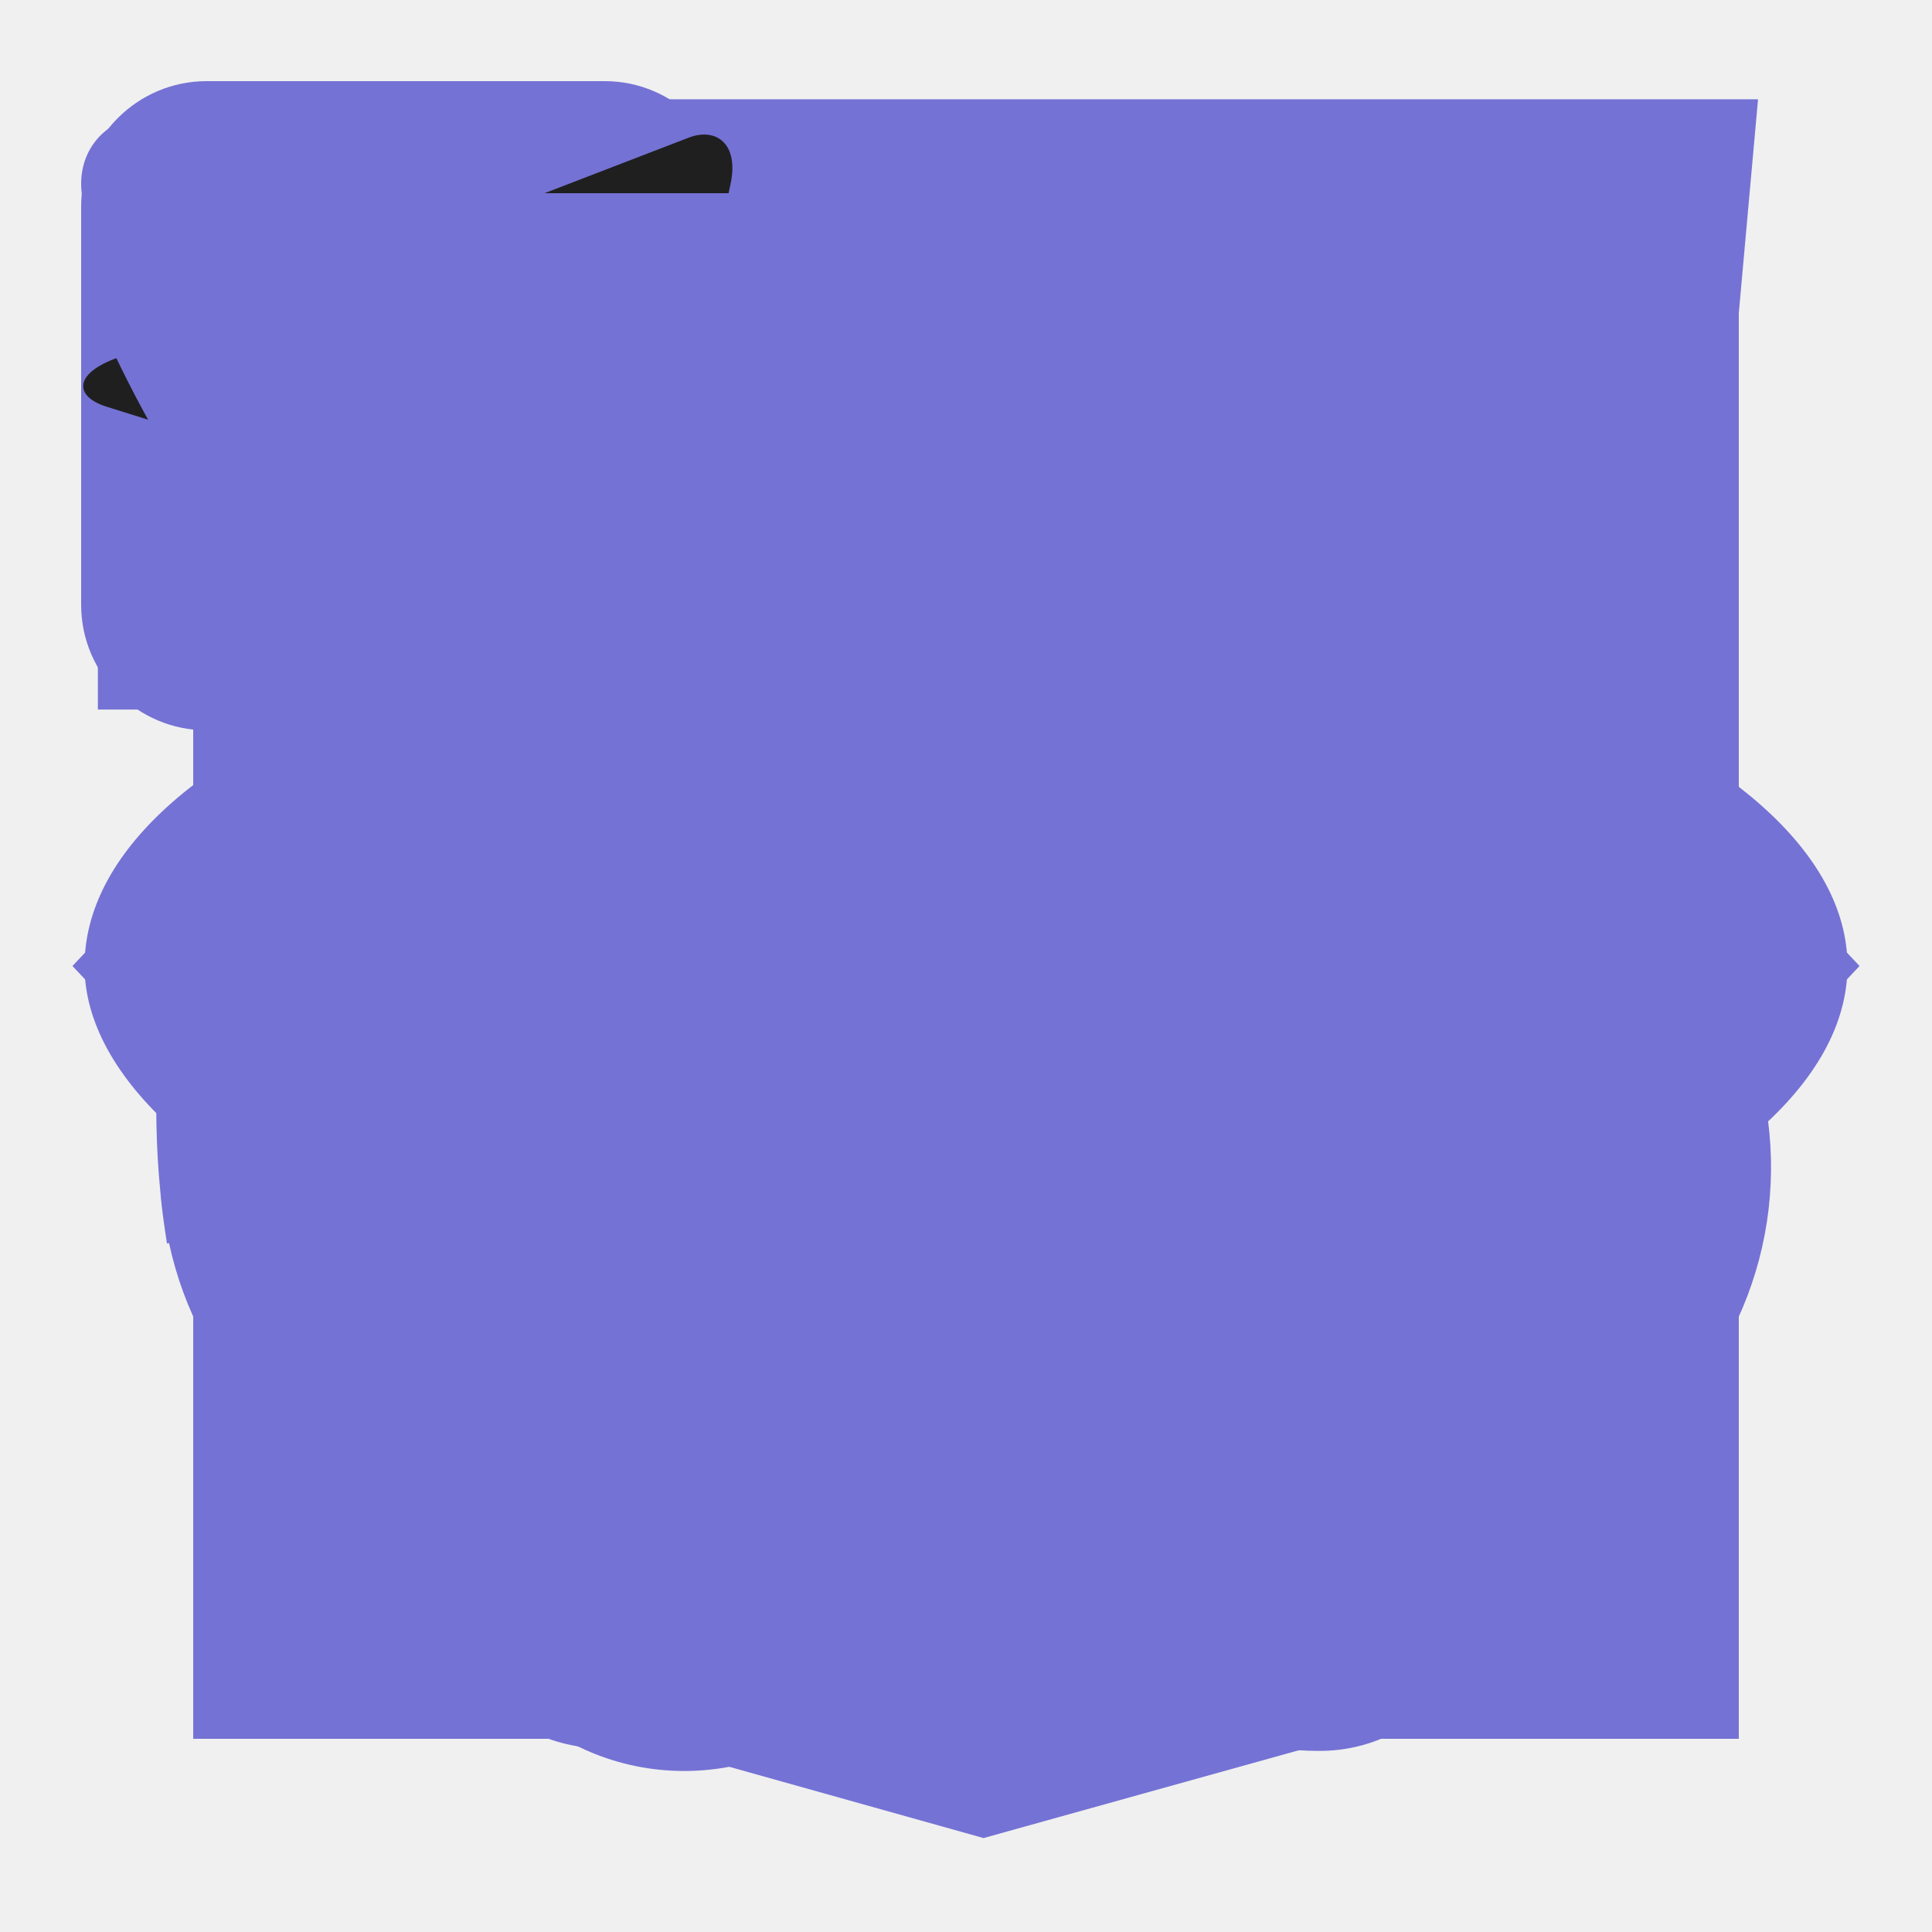
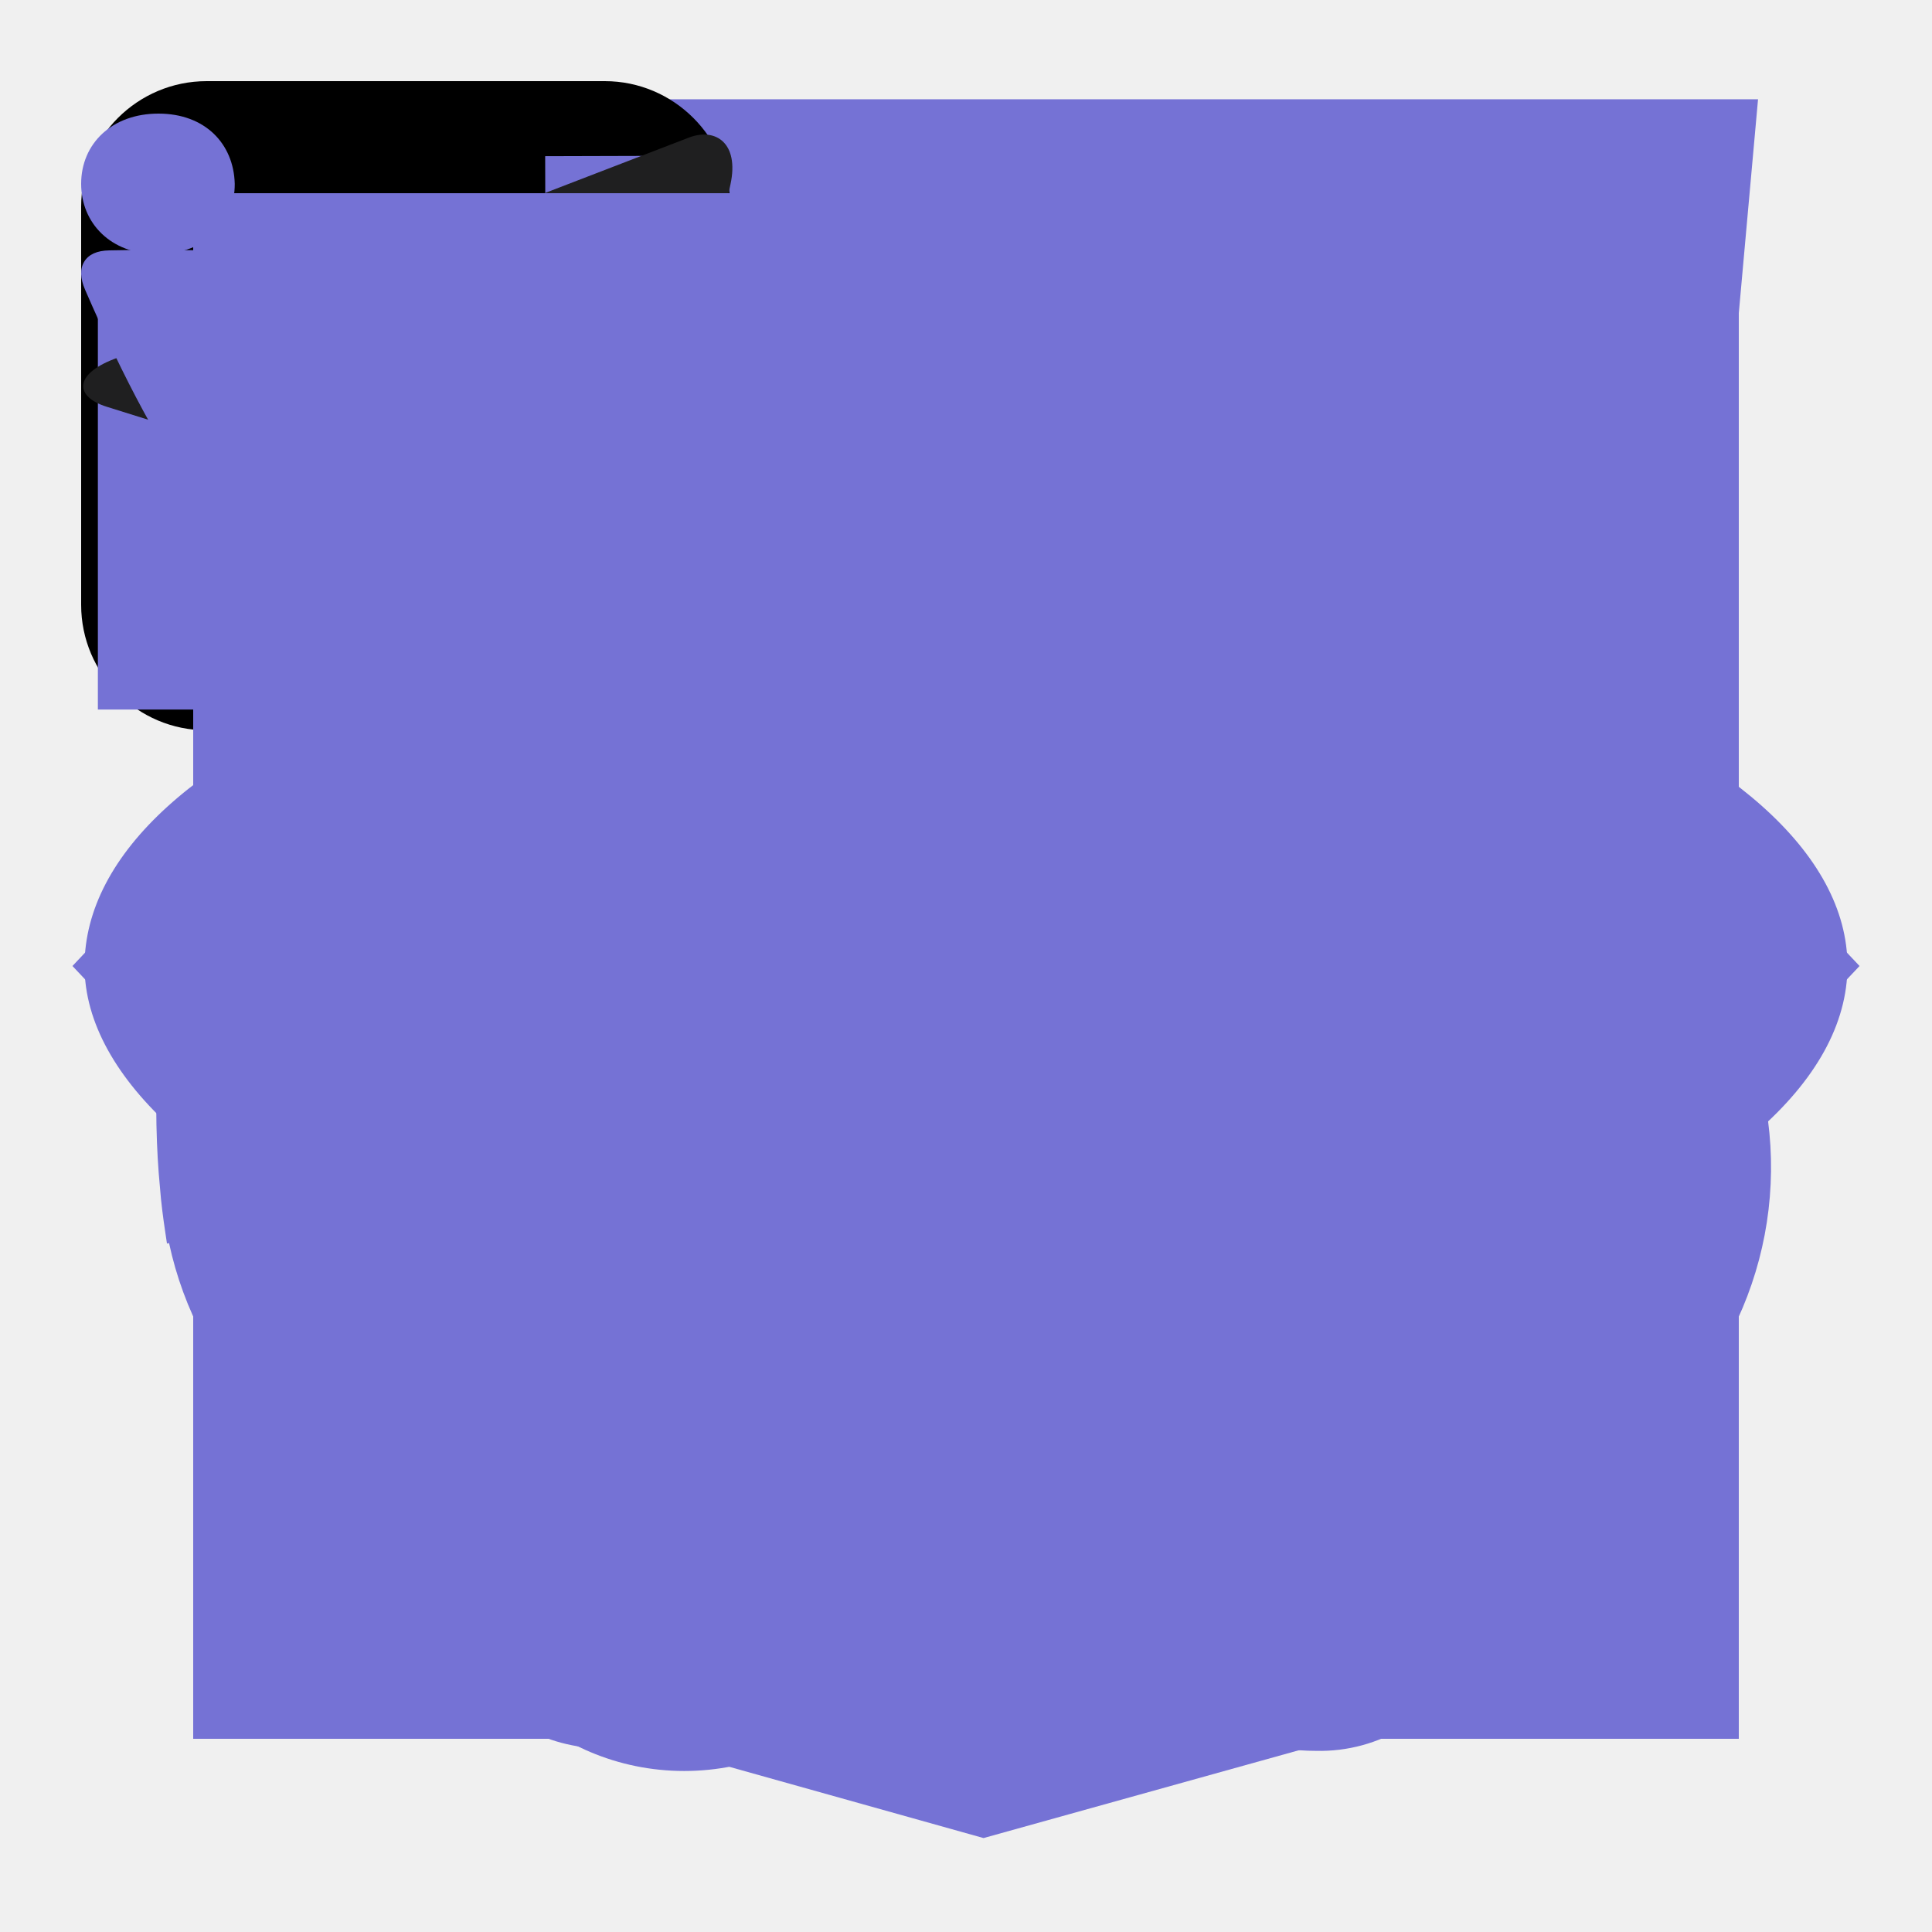
<svg xmlns="http://www.w3.org/2000/svg" width="50" height="50" viewBox="0 0 50 50" fill="none">
  <g id="code">
    <path fill-rule="evenodd" clip-rule="evenodd" d="M18.312 42.065L27.262 6.688L31.438 7.872L22.488 43.312L18.312 42.065Z" fill="#7572D5" />
    <path fill-rule="evenodd" clip-rule="evenodd" d="M13.502 12.688L16.562 15.928L7.995 25L16.562 34.072L13.502 37.312L1.875 25L13.502 12.688Z" fill="#7572D5" />
    <path fill-rule="evenodd" clip-rule="evenodd" d="M36.498 12.688L33.438 15.928L42.005 25L33.438 34.072L36.498 37.312L48.125 25L36.498 12.688Z" fill="#7572D5" />
  </g>
  <g id="css">
    <path d="M38.051 10.844L12.946 10.838L13.351 15.755L32.638 15.758L32.152 20.85H19.503L19.961 25.674H31.736L31.039 32.281L25.497 33.789L19.866 32.27L19.508 28.313H14.536L15.088 35.541L25.497 38.734L35.731 35.865L38.049 10.845L38.051 10.844ZM5.498 2.569H45.498L41.86 43L25.454 47.569L9.14 42.997L5.498 2.569Z" fill="#7572D5" />
  </g>
  <g id="figma">
    <path d="M17.708 4.167C14.257 4.167 11.458 6.965 11.458 10.417C11.458 13.868 14.257 16.667 17.708 16.667H32.292C35.743 16.667 38.542 13.868 38.542 10.417C38.542 6.965 35.743 4.167 32.292 4.167H17.708Z" fill="#7572D5" />
    <path d="M32.292 18.75C28.84 18.75 26.042 21.548 26.042 25C26.042 28.452 28.84 31.25 32.292 31.25C35.744 31.25 38.542 28.452 38.542 25C38.542 21.548 35.744 18.75 32.292 18.75Z" fill="#7572D5" />
    <path d="M11.458 25C11.458 21.548 14.257 18.75 17.708 18.75H23.958V31.25H17.708C14.257 31.25 11.458 28.452 11.458 25Z" fill="#7572D5" />
    <path d="M17.708 33.333C14.257 33.333 11.458 36.132 11.458 39.583C11.458 43.035 14.257 45.833 17.708 45.833C21.16 45.833 23.958 43.035 23.958 39.583V33.333H17.708Z" fill="#7572D5" />
  </g>
  <g id="instagram">
-     <path d="M15.652 2.1H5.348C3.557 2.1 2.1 3.556 2.1 5.347V8.778V15.653C2.1 17.444 3.557 18.9 5.348 18.9H15.652C17.443 18.9 18.9 17.444 18.9 15.653V8.771V5.341C18.893 3.556 17.437 2.1 15.652 2.1ZM16.583 4.035H16.957V4.403V6.882L14.116 6.889L14.109 4.042L16.583 4.035ZM8.098 8.771C8.636 8.03 9.509 7.538 10.493 7.538C11.478 7.538 12.351 8.024 12.889 8.771C13.243 9.257 13.447 9.854 13.447 10.497C13.447 12.124 12.121 13.455 10.487 13.455C8.853 13.455 7.54 12.124 7.54 10.497C7.54 9.854 7.75 9.257 8.098 8.771ZM17.259 15.646C17.259 16.532 16.538 17.253 15.652 17.253H5.348C4.463 17.253 3.741 16.532 3.741 15.646V8.771H6.247C6.031 9.303 5.906 9.887 5.906 10.497C5.906 13.029 7.967 15.089 10.5 15.089C13.033 15.089 15.094 13.029 15.094 10.497C15.094 9.887 14.969 9.303 14.752 8.771H17.259V15.646Z" fill="#7572D5" />
+     <path d="M15.652 2.1H5.348C3.557 2.1 2.1 3.556 2.1 5.347V8.778V15.653C2.1 17.444 3.557 18.9 5.348 18.9H15.652C17.443 18.9 18.9 17.444 18.9 15.653V8.771V5.341C18.893 3.556 17.437 2.1 15.652 2.1ZM16.583 4.035H16.957V4.403V6.882L14.116 6.889L14.109 4.042L16.583 4.035ZM8.098 8.771C8.636 8.03 9.509 7.538 10.493 7.538C11.478 7.538 12.351 8.024 12.889 8.771C13.243 9.257 13.447 9.854 13.447 10.497C13.447 12.124 12.121 13.455 10.487 13.455C8.853 13.455 7.54 12.124 7.54 10.497C7.54 9.854 7.75 9.257 8.098 8.771ZM17.259 15.646C17.259 16.532 16.538 17.253 15.652 17.253H5.348C4.463 17.253 3.741 16.532 3.741 15.646V8.771H6.247C6.031 9.303 5.906 9.887 5.906 10.497C5.906 13.029 7.967 15.089 10.5 15.089C13.033 15.089 15.094 13.029 15.094 10.497C15.094 9.887 14.969 9.303 14.752 8.771H17.259V15.646Z" fill="currentColor" />
  </g>
  <g id="linkedin">
    <path d="M5.806 7.886H2.533V18.363H5.806V7.886Z" fill="#7572D5" />
    <path d="M4.101 2.94C2.894 2.94 2.1 3.721 2.1 4.757C2.1 5.774 2.868 6.574 4.055 6.574H4.081C5.314 6.574 6.082 5.768 6.075 4.757C6.049 3.721 5.308 2.94 4.101 2.94Z" fill="#7572D5" />
    <path d="M14.748 7.788C12.871 7.788 11.697 8.811 11.481 9.533V7.886H7.801C7.847 8.759 7.801 18.363 7.801 18.363H11.481V12.701C11.481 12.38 11.468 12.065 11.559 11.842C11.809 11.212 12.353 10.556 13.331 10.556C14.61 10.556 15.187 11.527 15.187 12.944V18.363H18.9V12.537C18.9 9.297 17.076 7.788 14.748 7.788Z" fill="#7572D5" />
  </g>
  <g id="quote">
    <path d="M13.542 20.833C13.077 20.833 12.631 20.904 12.188 20.969C12.331 20.485 12.479 19.994 12.717 19.552C12.954 18.91 13.325 18.354 13.694 17.794C14.002 17.188 14.546 16.777 14.946 16.258C15.365 15.754 15.935 15.419 16.387 15C16.831 14.562 17.413 14.344 17.875 14.035C18.358 13.758 18.779 13.452 19.229 13.306L20.352 12.844L21.34 12.433L20.329 8.396L19.085 8.696C18.688 8.796 18.202 8.912 17.65 9.052C17.085 9.156 16.483 9.442 15.812 9.702C15.15 9.998 14.383 10.198 13.671 10.673C12.954 11.127 12.127 11.506 11.398 12.115C10.692 12.742 9.84 13.285 9.21 14.083C8.523 14.829 7.844 15.613 7.317 16.504C6.706 17.354 6.292 18.288 5.854 19.21C5.458 20.133 5.14 21.077 4.879 21.994C4.385 23.831 4.165 25.577 4.079 27.071C4.008 28.567 4.05 29.81 4.138 30.71C4.169 31.135 4.227 31.548 4.269 31.833L4.321 32.183L4.375 32.171C4.746 33.902 5.599 35.492 6.835 36.759C8.072 38.025 9.642 38.915 11.364 39.327C13.085 39.738 14.888 39.654 16.564 39.083C18.24 38.512 19.72 37.479 20.832 36.103C21.945 34.726 22.646 33.063 22.853 31.305C23.06 29.547 22.765 27.766 22.002 26.169C21.24 24.571 20.04 23.223 18.543 22.278C17.046 21.334 15.312 20.833 13.542 20.833ZM36.458 20.833C35.994 20.833 35.548 20.904 35.104 20.969C35.248 20.485 35.396 19.994 35.633 19.552C35.871 18.91 36.242 18.354 36.61 17.794C36.919 17.188 37.462 16.777 37.862 16.258C38.281 15.754 38.852 15.419 39.304 15C39.748 14.562 40.329 14.344 40.792 14.035C41.275 13.758 41.696 13.452 42.146 13.306L43.269 12.844L44.256 12.433L43.246 8.396L42.002 8.696C41.604 8.796 41.119 8.912 40.567 9.052C40.002 9.156 39.4 9.442 38.729 9.702C38.069 10 37.3 10.198 36.587 10.675C35.871 11.129 35.044 11.508 34.315 12.117C33.608 12.744 32.756 13.287 32.127 14.083C31.44 14.829 30.76 15.613 30.233 16.504C29.623 17.354 29.208 18.288 28.771 19.21C28.375 20.133 28.056 21.077 27.796 21.994C27.302 23.831 27.081 25.577 26.996 27.071C26.925 28.567 26.967 29.81 27.054 30.71C27.085 31.135 27.144 31.548 27.185 31.833L27.238 32.183L27.292 32.171C27.662 33.902 28.515 35.492 29.752 36.759C30.989 38.025 32.559 38.915 34.281 39.327C36.002 39.738 37.805 39.654 39.481 39.083C41.156 38.512 42.636 37.479 43.749 36.103C44.862 34.726 45.563 33.063 45.77 31.305C45.977 29.547 45.682 27.766 44.919 26.169C44.156 24.571 42.957 23.223 41.46 22.278C39.962 21.334 38.228 20.833 36.458 20.833Z" fill="#7572D5" />
  </g>
  <g id="react">
    <g clip-path="url(#clip0_20_1854)">
      <path d="M47.812 25C47.812 22.083 44.688 19.375 39.479 17.5L38.542 17.188V16.771C39.688 11.042 38.854 6.771 36.25 5.208C33.646 3.646 29.792 5.104 25.625 8.75L25 9.375L24.792 9.167H24.583C20.312 5.208 16.146 3.854 13.542 5.312C10.938 6.771 10.208 10.833 11.25 16.146C11.36 16.484 11.43 16.833 11.458 17.188L10.312 17.604C5.208 19.375 2.188 22.083 2.188 25C2.188 27.917 5.521 30.833 10.729 32.708L11.458 32.917C11.33 33.285 11.259 33.672 11.25 34.062C10.208 39.271 11.146 43.229 13.542 44.688C15.938 46.146 20.312 44.792 24.479 41.146L25.104 40.625L25.938 41.458C28.854 43.958 31.771 45.312 34.062 45.312C34.871 45.331 35.667 45.114 36.354 44.688C38.958 43.229 39.896 38.958 38.75 33.542V33.333C38.705 33.162 38.67 32.988 38.646 32.812H38.958C44.479 30.833 47.812 28.021 47.812 25ZM44.792 25C44.792 26.25 42.5 28.438 38.021 29.896H37.812C37.266 28.22 36.605 26.584 35.833 25C36.562 23.333 37.188 21.667 37.708 20.104L38.542 20.312C42.708 21.771 44.792 23.75 44.792 25ZM27.917 39.167L27.083 38.542C28.276 37.22 29.389 35.829 30.417 34.375L35.729 33.542C35.833 33.75 35.833 33.958 35.938 34.062C36.309 35.949 36.379 37.883 36.146 39.792C35.999 40.705 35.561 41.545 34.896 42.188C33.854 42.812 31.042 41.979 27.917 39.167ZM26.562 34.583L25.104 36.458L23.438 34.583H26.562ZM12.292 20C12.815 21.717 13.477 23.39 14.271 25C13.476 26.646 12.815 28.353 12.292 30.104L11.667 29.896C9.843 29.32 8.145 28.401 6.667 27.188C6.284 26.945 5.956 26.626 5.705 26.249C5.454 25.872 5.284 25.447 5.208 25C5.208 23.75 7.292 21.771 11.25 20.417L12.292 20ZM23.438 15.417L25 13.646L26.562 15.417H23.438ZM34.896 7.812C36.042 8.437 36.667 11.562 35.729 16.146C35.734 16.202 35.727 16.259 35.709 16.313C35.691 16.366 35.663 16.416 35.625 16.458L30.417 15.625C29.389 14.171 28.276 12.78 27.083 11.458L27.708 10.938C31.042 8.021 33.75 7.187 34.896 7.812ZM17.5 18.854L16.667 20.208L15.938 21.562C15.625 20.833 15.417 20.104 15.104 19.271L17.5 18.854ZM15.104 30.729C15.417 30 15.625 29.271 15.938 28.438L16.667 29.792L17.5 31.146L15.104 30.729ZM32.5 25C31.97 26.142 31.379 27.255 30.729 28.333C30.104 29.479 29.375 30.521 28.75 31.562H21.25C20.521 30.417 19.792 29.375 19.271 28.333C18.616 27.258 18.025 26.145 17.5 25C18.005 23.846 18.597 22.732 19.271 21.667C19.869 20.587 20.53 19.544 21.25 18.542C23.746 18.333 26.254 18.333 28.75 18.542C29.479 19.583 30.104 20.625 30.729 21.667C31.403 22.732 31.995 23.846 32.5 25ZM33.333 20.208L32.5 18.854L34.896 19.375C34.664 20.121 34.386 20.851 34.062 21.562L33.333 20.208ZM32.5 31.146L33.333 29.792L34.062 28.333L35 30.729L32.5 31.146ZM22.812 11.354H22.917L19.583 15.521L14.375 16.354C14.271 16.042 14.271 15.833 14.167 15.521C13.333 11.25 13.958 8.333 15 7.812C15.277 7.631 15.61 7.557 15.938 7.604C17.396 7.604 19.896 8.646 22.708 11.146L22.812 11.354ZM14.167 34.583C14.186 34.262 14.256 33.945 14.375 33.646L19.688 34.375C20.689 35.848 21.803 37.241 23.021 38.542L22.812 38.75L22.604 38.958C21.184 40.274 19.521 41.3 17.708 41.979C17.311 42.187 16.875 42.313 16.427 42.349C15.98 42.385 15.53 42.33 15.104 42.188C13.958 41.562 13.333 38.75 14.167 34.583Z" fill="#7572D5" />
      <path d="M25 20.417C24.089 20.396 23.193 20.647 22.426 21.138C21.659 21.629 21.055 22.337 20.692 23.173C20.329 24.008 20.223 24.933 20.388 25.828C20.553 26.724 20.981 27.551 21.618 28.202C22.255 28.854 23.071 29.301 23.963 29.486C24.855 29.672 25.781 29.587 26.625 29.243C27.468 28.9 28.191 28.313 28.699 27.557C29.207 26.801 29.479 25.911 29.479 25C29.48 23.802 29.011 22.652 28.174 21.795C27.337 20.939 26.197 20.444 25 20.417Z" fill="#7572D5" />
    </g>
    <defs>
      <clipPath id="clip0_20_1854">
        <rect width="50" height="50" fill="white" />
      </clipPath>
    </defs>
  </g>
  <g id="styledCom">
    <path d="M37.259 6.25L36.989 7.65C36.571 10.302 36.722 11.061 37.868 12.045L38.975 12.955L37.829 18.03C37.144 21.059 36.304 23.597 35.771 24.431C35.313 25.15 34.78 26.21 34.664 26.779C34.473 27.459 33.825 28.143 32.833 28.748C31.958 29.242 30.238 30.566 29.02 31.629C28.047 32.499 27.377 33.033 27.013 33.262L25.823 34.196C25.442 34.805 25.225 35.295 25.142 35.667C25.059 36.05 25.106 36.304 25.229 36.49C25.348 36.669 25.553 36.795 25.834 36.874C26.167 36.951 26.51 36.979 26.851 36.956C27.622 36.904 28.386 36.769 29.128 36.555C29.381 36.487 29.579 36.422 29.752 36.365C30.019 36.039 30.635 35.424 31.727 34.353C34.625 31.515 35.731 29.961 34.589 30.38C34.167 30.53 34.358 30.151 35.082 29.392C36.61 27.914 37.486 25.68 39.317 18.675C40.766 13.144 40.766 13.066 41.833 13.066C42.334 13.066 43.75 13.152 43.75 13.152V6.25H40.499H37.259ZM24.422 18.081C23.369 18.073 21.106 19.666 14.33 25.161C14.038 25.852 14.013 26.328 14.146 26.636C14.233 26.847 14.392 26.994 14.611 27.101C14.828 27.209 15.109 27.273 15.419 27.298C16.035 27.352 16.763 27.255 17.35 27.141L17.747 27.051C17.883 26.87 18.061 26.725 18.266 26.629C18.684 26.4 20.439 24.81 22.194 23.106C25.283 19.999 26.007 18.596 24.75 18.142C24.646 18.101 24.533 18.08 24.422 18.081ZM32.336 20.239C31.41 20.264 29.741 21.331 26.883 23.597C25.449 24.753 24.541 25.376 24.054 25.505L22.165 26.987C21.455 28.275 21.351 29.074 21.538 29.514C21.585 29.622 21.653 29.721 21.739 29.803C21.824 29.886 21.925 29.95 22.036 29.994C22.311 30.102 22.605 30.156 22.901 30.155C23.608 30.147 24.311 30.045 24.991 29.85C25.345 29.756 25.695 29.646 26.04 29.521L26.144 29.478L26.335 29.378C26.696 28.916 27.525 28.046 28.563 27.044C31.842 23.901 33.518 21.667 33.176 20.833C33.021 20.429 32.754 20.225 32.336 20.239ZM23.6 24.105C23.333 24.134 22.735 24.592 21.657 25.53C20.1 26.897 18.403 27.685 17.815 27.334C17.679 27.364 17.542 27.393 17.404 27.42C16.806 27.538 16.06 27.635 15.393 27.581C15.079 27.562 14.771 27.485 14.485 27.355C14.215 27.233 14 27.016 13.88 26.747C13.746 26.425 13.746 26.024 13.898 25.512L11.555 27.423L6.254 31.78V38.842L23.625 25.251C23.622 25.102 23.641 24.953 23.683 24.81C23.816 24.331 23.809 24.087 23.6 24.109V24.105ZM31.075 26.392C30.811 26.392 30.372 26.761 29.669 27.502C28.714 28.515 27.211 29.496 26.415 29.696L26.292 29.761C26.161 29.814 26.029 29.865 25.896 29.911C25.679 29.983 25.398 30.069 25.074 30.155C24.425 30.33 23.618 30.491 22.897 30.473C22.557 30.473 22.221 30.407 21.906 30.28C21.609 30.159 21.372 29.927 21.243 29.636C21.034 29.138 21.117 28.44 21.574 27.448L6.25 39.437V43.75H12.982L27.262 32.61C27.633 32.202 28.191 31.644 28.945 30.946C30.963 29.088 31.421 28.447 31.421 27.499C31.421 26.761 31.338 26.389 31.075 26.389V26.392ZM34.473 33.373L33.251 34.583C32.567 35.227 31.345 36.022 30.509 36.362L30.343 36.433L30.332 36.451L30.296 36.487C30.264 36.512 30.249 36.516 30.224 36.526C29.89 36.652 29.551 36.763 29.208 36.859C28.444 37.08 27.659 37.218 26.865 37.271C26.49 37.295 26.113 37.262 25.748 37.174C25.431 37.105 25.151 36.921 24.962 36.659C24.789 36.394 24.739 36.039 24.836 35.603C24.913 35.292 25.028 34.991 25.178 34.708L13.656 43.75H28.981L30.811 41.667C33.327 38.753 34.473 36.669 34.473 34.887V33.373Z" fill="#7572D5" />
  </g>
  <g id="telegram">
    <path d="M18.906 4.764L16.37 16.721C16.179 17.564 15.68 17.774 14.972 17.377L11.108 14.53L9.245 16.323C9.038 16.53 8.866 16.702 8.468 16.702L8.746 12.768L15.905 6.299C16.217 6.022 15.838 5.867 15.422 6.145L6.571 11.719L2.76 10.526C1.932 10.267 1.917 9.697 2.933 9.299L17.837 3.557C18.527 3.299 19.131 3.71 18.906 4.764Z" fill="#1F1F20" />
  </g>
  <g id="typeScript">
    <path d="M5 25V45H45V5H5V25ZM37.235 23.407C38.252 23.66 39.025 24.112 39.737 24.848C40.105 25.242 40.652 25.958 40.695 26.132C40.708 26.182 38.968 27.348 37.915 28.003C37.877 28.028 37.723 27.863 37.553 27.61C37.037 26.86 36.498 26.537 35.673 26.48C34.46 26.397 33.68 27.032 33.687 28.092C33.676 28.352 33.734 28.611 33.857 28.842C34.123 29.393 34.62 29.725 36.173 30.397C39.038 31.63 40.263 32.442 41.025 33.597C41.875 34.885 42.067 36.943 41.488 38.473C40.855 40.137 39.28 41.267 37.063 41.64C36.378 41.762 34.753 41.743 34.017 41.61C32.41 41.323 30.887 40.53 29.947 39.488C29.578 39.083 28.86 38.022 28.905 37.947C28.923 37.92 29.088 37.818 29.272 37.712C29.452 37.61 30.123 37.222 30.758 36.853L31.908 36.187L32.15 36.543C32.487 37.057 33.222 37.762 33.667 37.997C34.943 38.67 36.695 38.575 37.558 37.8C37.732 37.654 37.869 37.469 37.96 37.261C38.05 37.053 38.092 36.827 38.08 36.6C38.08 36.137 38.022 35.933 37.78 35.583C37.47 35.14 36.835 34.767 35.032 33.983C32.968 33.095 32.08 32.543 31.267 31.667C30.759 31.088 30.384 30.405 30.168 29.667C30.017 29.102 29.978 27.685 30.098 27.115C30.523 25.12 32.028 23.732 34.2 23.318C34.905 23.185 36.543 23.235 37.235 23.407ZM27.845 25.077L27.858 26.715H22.65V41.508H18.967V26.715H13.763V25.108C13.763 24.218 13.782 23.475 13.807 23.458C13.827 23.432 16.995 23.418 20.835 23.425L27.827 23.445L27.845 25.077Z" fill="#7572D5" />
  </g>
  <g id="vk">
    <path d="M18.17 13.994C17.804 13.539 17.388 13.131 16.986 12.737C16.843 12.597 16.695 12.452 16.553 12.308C16.144 11.893 16.129 11.738 16.453 11.267C16.677 10.942 16.915 10.617 17.144 10.303C17.353 10.018 17.568 9.724 17.775 9.428L17.817 9.367C18.212 8.801 18.62 8.216 18.837 7.51C18.894 7.324 18.953 7.05 18.817 6.82C18.682 6.591 18.419 6.522 18.234 6.489C18.142 6.473 18.051 6.471 17.966 6.471L15.381 6.469L15.36 6.468C14.969 6.468 14.705 6.659 14.554 7.052C14.41 7.427 14.252 7.827 14.071 8.207C13.712 8.963 13.255 9.834 12.595 10.561L12.567 10.592C12.489 10.679 12.4 10.777 12.336 10.777C12.326 10.777 12.315 10.775 12.303 10.771C12.166 10.716 12.074 10.373 12.079 10.213C12.079 10.211 12.079 10.209 12.079 10.206L12.077 7.111C12.077 7.1 12.076 7.089 12.075 7.078C12.009 6.575 11.863 6.262 11.313 6.15C11.298 6.147 11.283 6.146 11.268 6.146H8.581C8.143 6.146 7.901 6.33 7.675 6.606C7.613 6.68 7.486 6.834 7.549 7.02C7.613 7.209 7.821 7.25 7.889 7.263C8.225 7.329 8.415 7.542 8.468 7.915C8.562 8.561 8.574 9.251 8.505 10.087C8.485 10.319 8.447 10.498 8.385 10.651C8.37 10.687 8.318 10.804 8.266 10.804C8.249 10.804 8.201 10.797 8.112 10.734C7.904 10.586 7.751 10.375 7.574 10.114C6.969 9.228 6.461 8.252 6.021 7.129C5.858 6.716 5.553 6.485 5.163 6.478C4.734 6.471 4.345 6.468 3.974 6.468C3.569 6.468 3.193 6.472 2.826 6.48C2.512 6.486 2.295 6.583 2.181 6.77C2.066 6.957 2.074 7.203 2.203 7.5C3.237 9.883 4.175 11.615 5.243 13.117C5.992 14.168 6.743 14.896 7.607 15.407C8.517 15.946 9.536 16.208 10.724 16.208C10.858 16.208 10.998 16.205 11.138 16.198C11.828 16.163 12.084 15.904 12.116 15.208C12.132 14.852 12.169 14.479 12.338 14.161C12.444 13.961 12.544 13.961 12.576 13.961C12.639 13.961 12.717 13.991 12.801 14.047C12.951 14.148 13.08 14.284 13.186 14.403C13.285 14.516 13.383 14.63 13.482 14.745C13.694 14.991 13.913 15.246 14.143 15.487C14.645 16.016 15.197 16.249 15.832 16.198H18.202C18.207 16.198 18.212 16.198 18.218 16.198C18.454 16.182 18.658 16.046 18.779 15.825C18.928 15.552 18.925 15.204 18.771 14.893C18.596 14.541 18.369 14.241 18.17 13.994Z" fill="#7572D5" />
  </g>
</svg>
